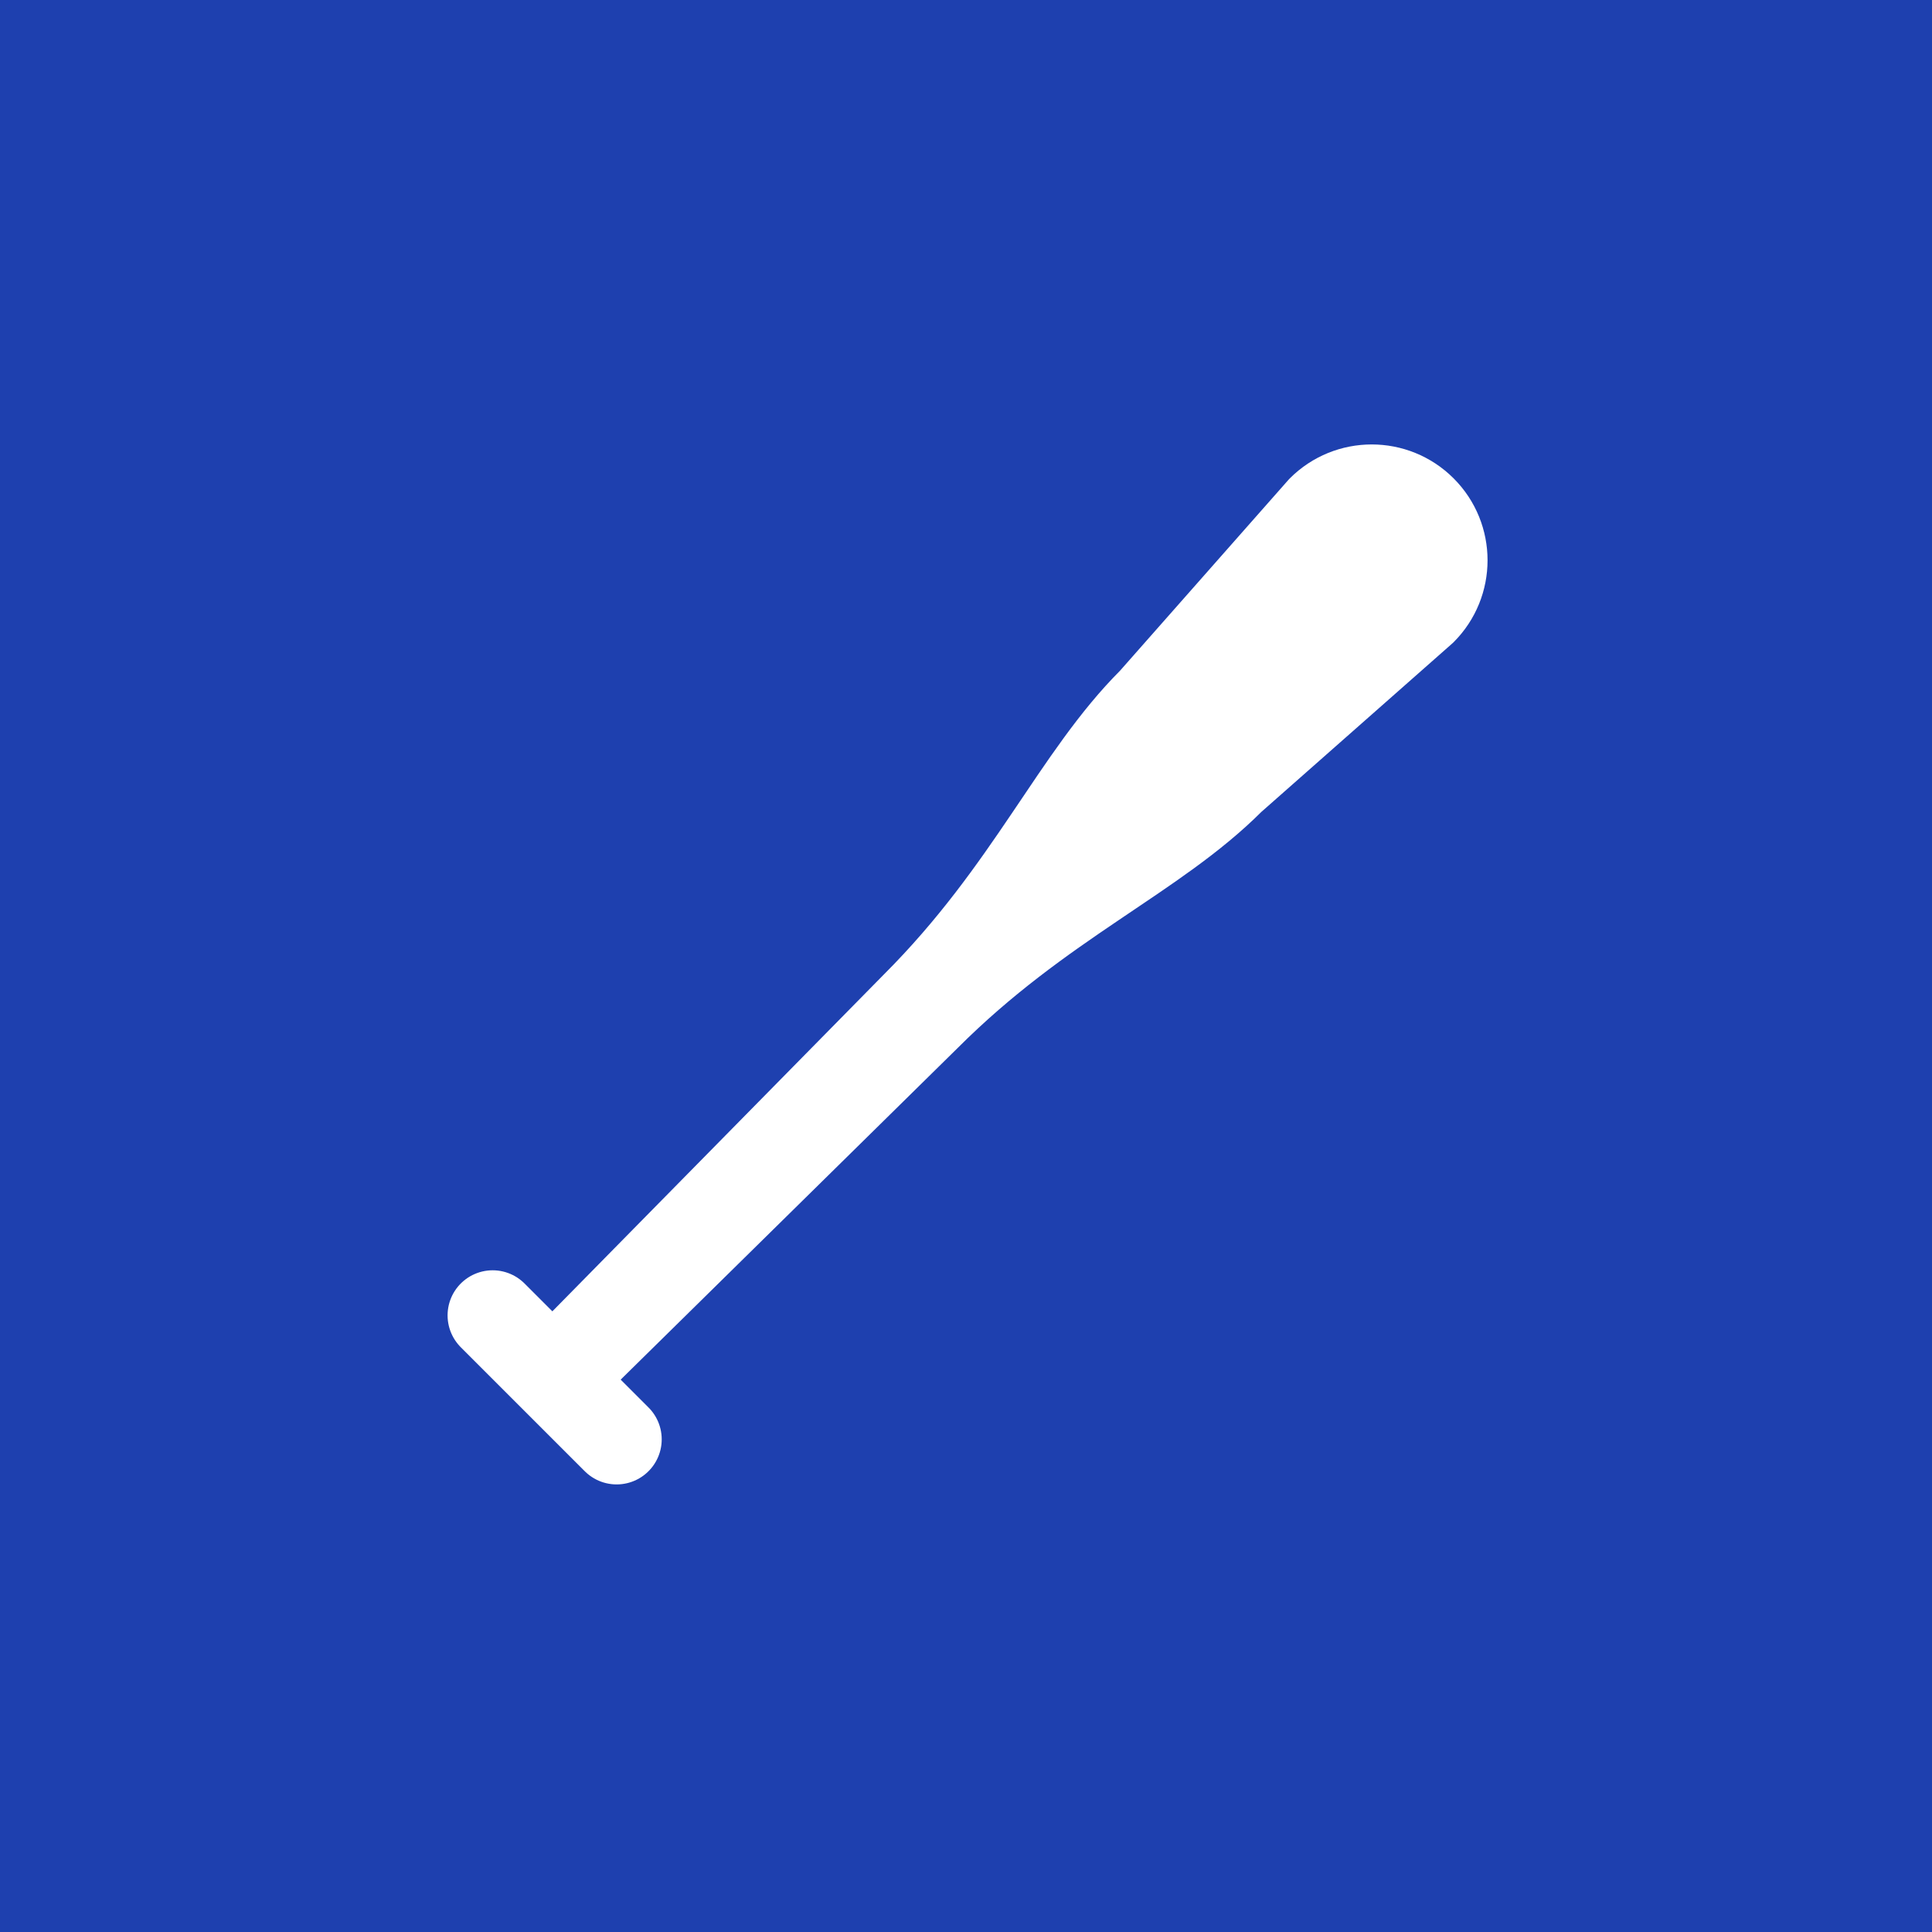
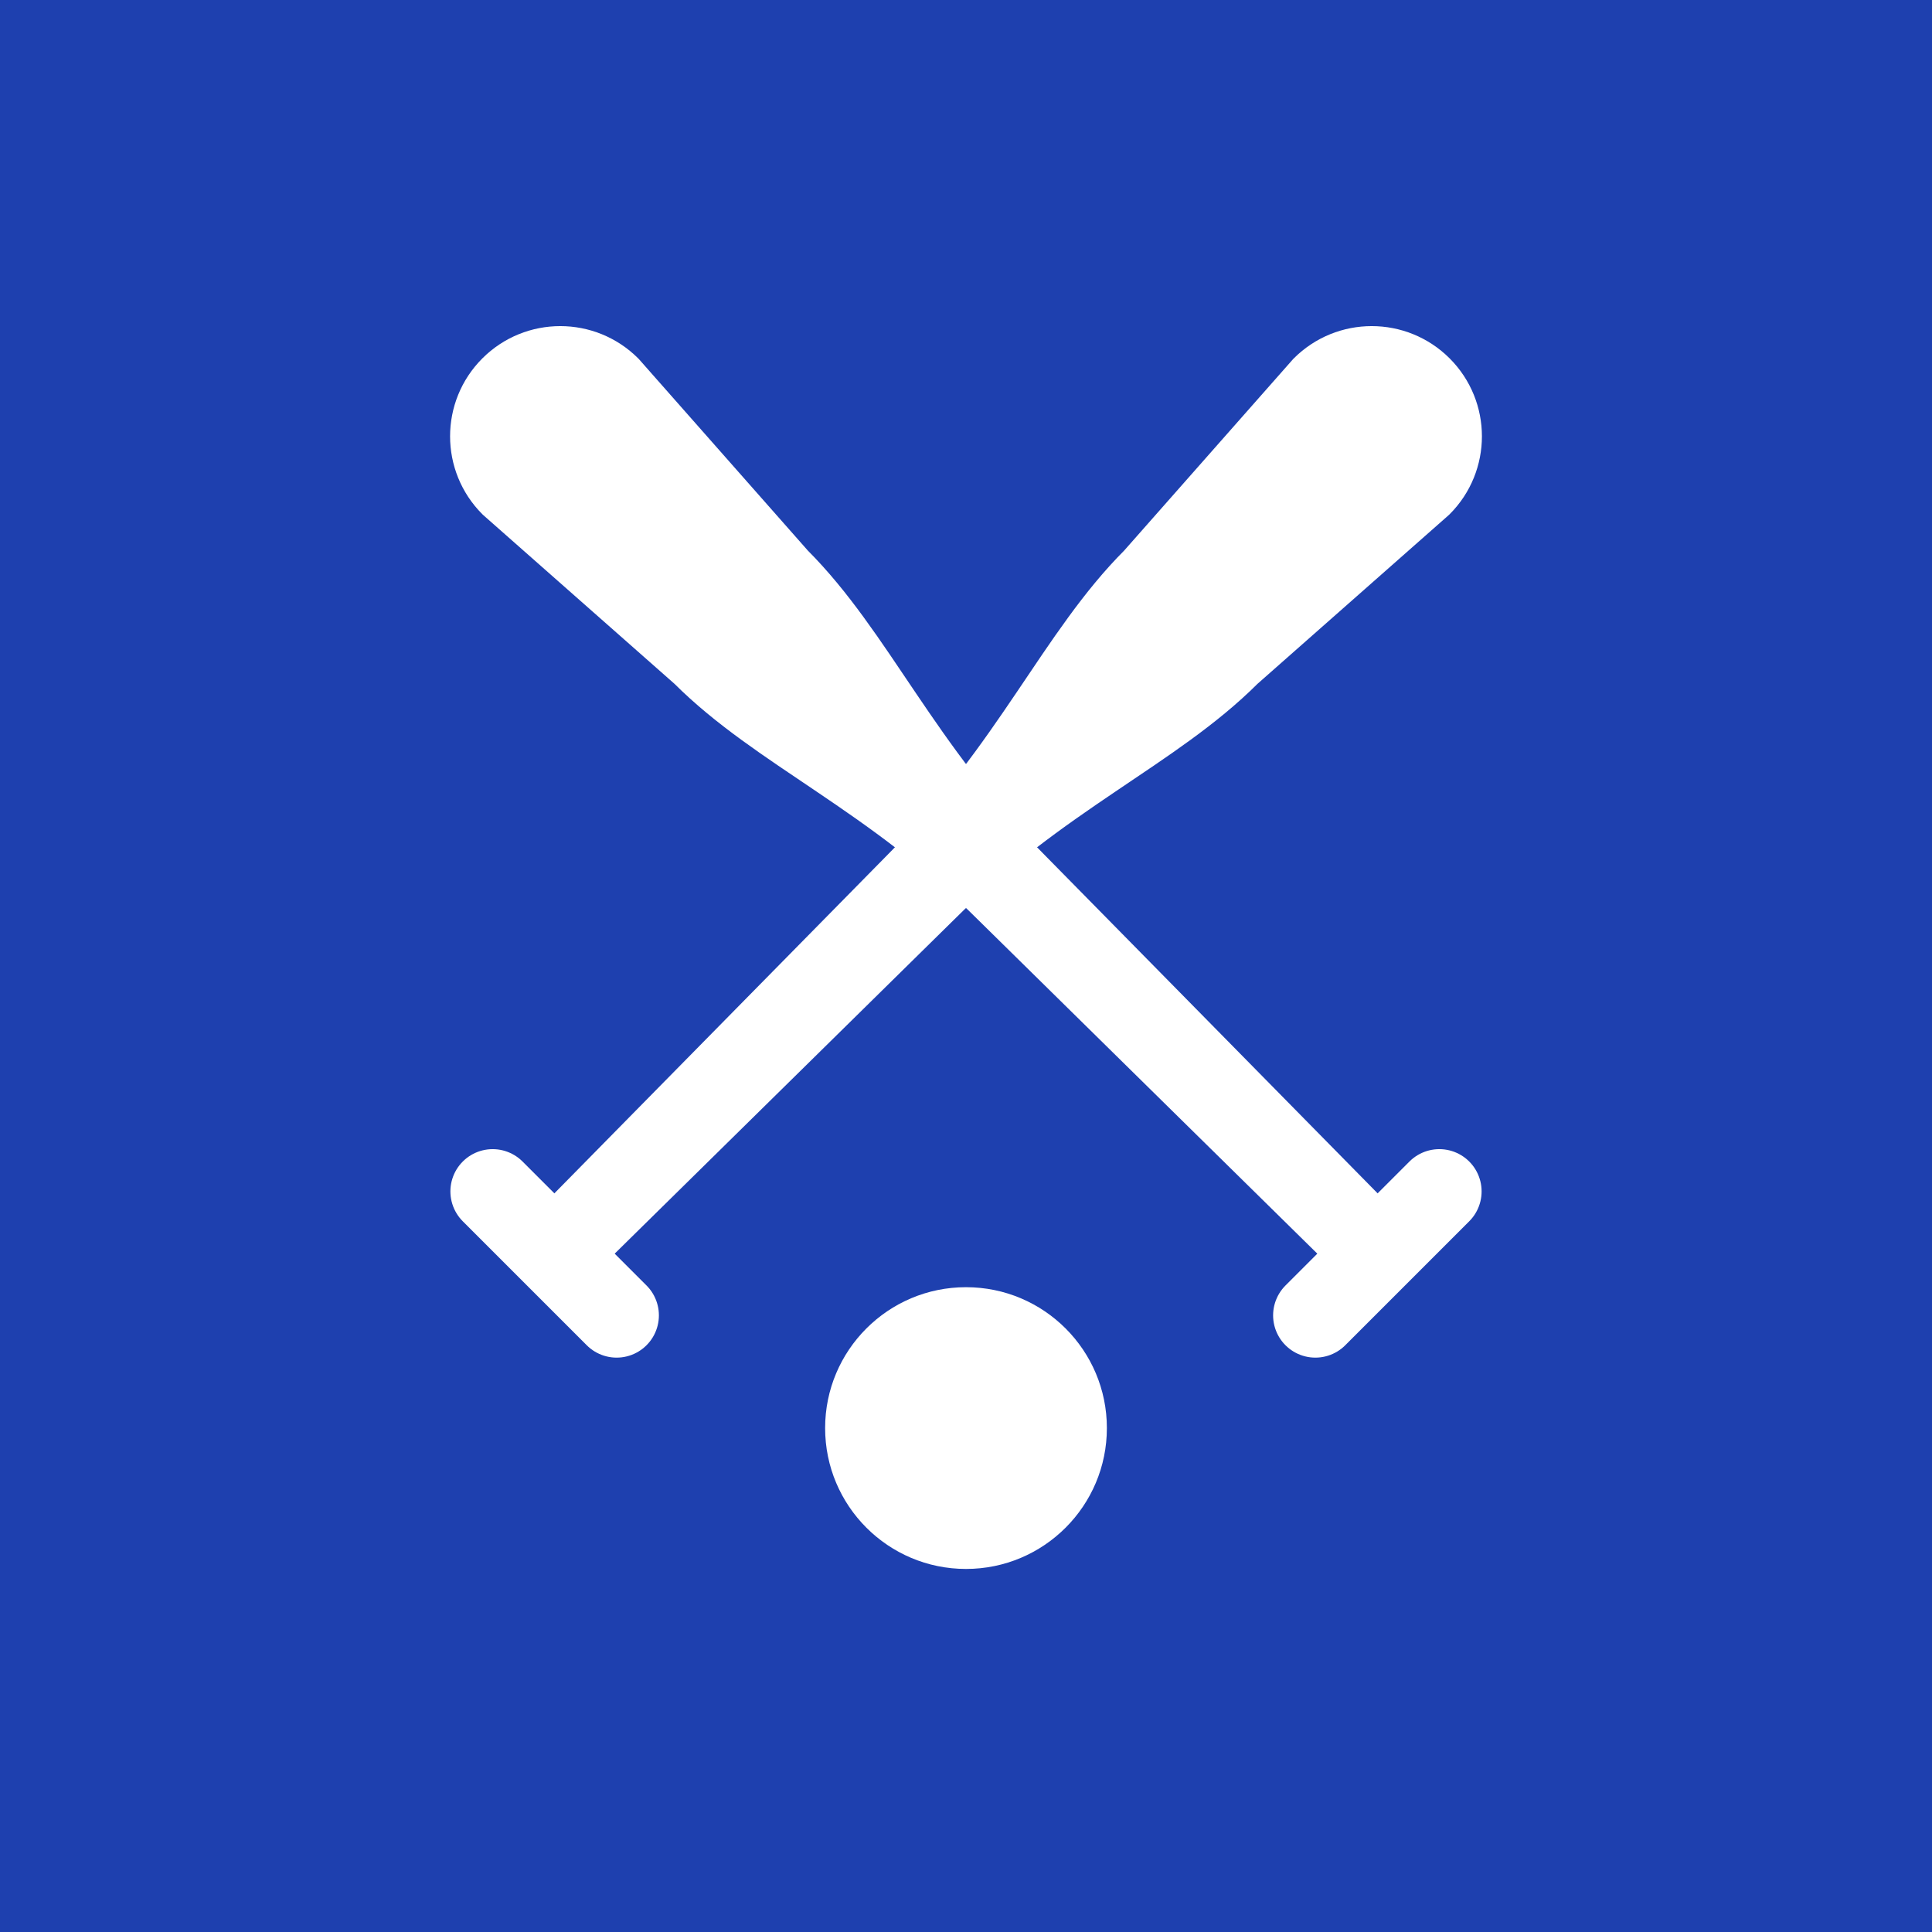
<svg xmlns="http://www.w3.org/2000/svg" viewBox="0 0 120 120">
  <rect width="120" height="120" fill="#1e40af" />
-   <g transform="translate(18 18) scale(3.5)" fill="none" stroke="#fff" stroke-width="1.6" stroke-linecap="round" stroke-linejoin="round">
-     <path d="M5.2 19.3l6.3-6.2c2-2 4-2.8 5.4-4.2l3.4-3a1.5 1.5 0 0 0-2.2-2.2l-3 3.4c-1.4 1.4-2.2 3.4-4.2 5.4l-6.2 6.3z" fill="#fff" stroke-width="1" />
-     <path d="M3.6 18.2l2.2 2.2" />
+   <g transform="translate(18 18) scale(3.5)">
+     <g style="fill:#fff;stroke:#fff" stroke-linejoin="round" stroke-linecap="round">
+       <path d="M5.2 19.3l6.3-6.2c2-2 4-2.8 5.4-4.2l3.4-3a1.5 1.5 0 0 0-2.2-2.200l-3 3.400c-1.4 1.4-2.2 3.4-4.2 5.400l-6.2 6.300z" stroke-width=".8" transform="translate(0 -2.2)" />
+       <path d="M5.2 19.3l6.3-6.2c2-2 4-2.8 5.4-4.2l3.4-3a1.5 1.5 0 0 0-2.2-2.200l-3 3.400c-1.4 1.4-2.2 3.4-4.2 5.400l-6.2 6.300z" stroke-width=".8" transform="translate(24 -2.2) scale(-1 1)" />
+       <path d="M3.6 16l2.2 2.200M20.4 16l-2.2 2.2" stroke-width="1.5" />
+       <circle cx="12" cy="20.2" r="2.5" stroke="none" />
+     </g>
  </g>
</svg>
